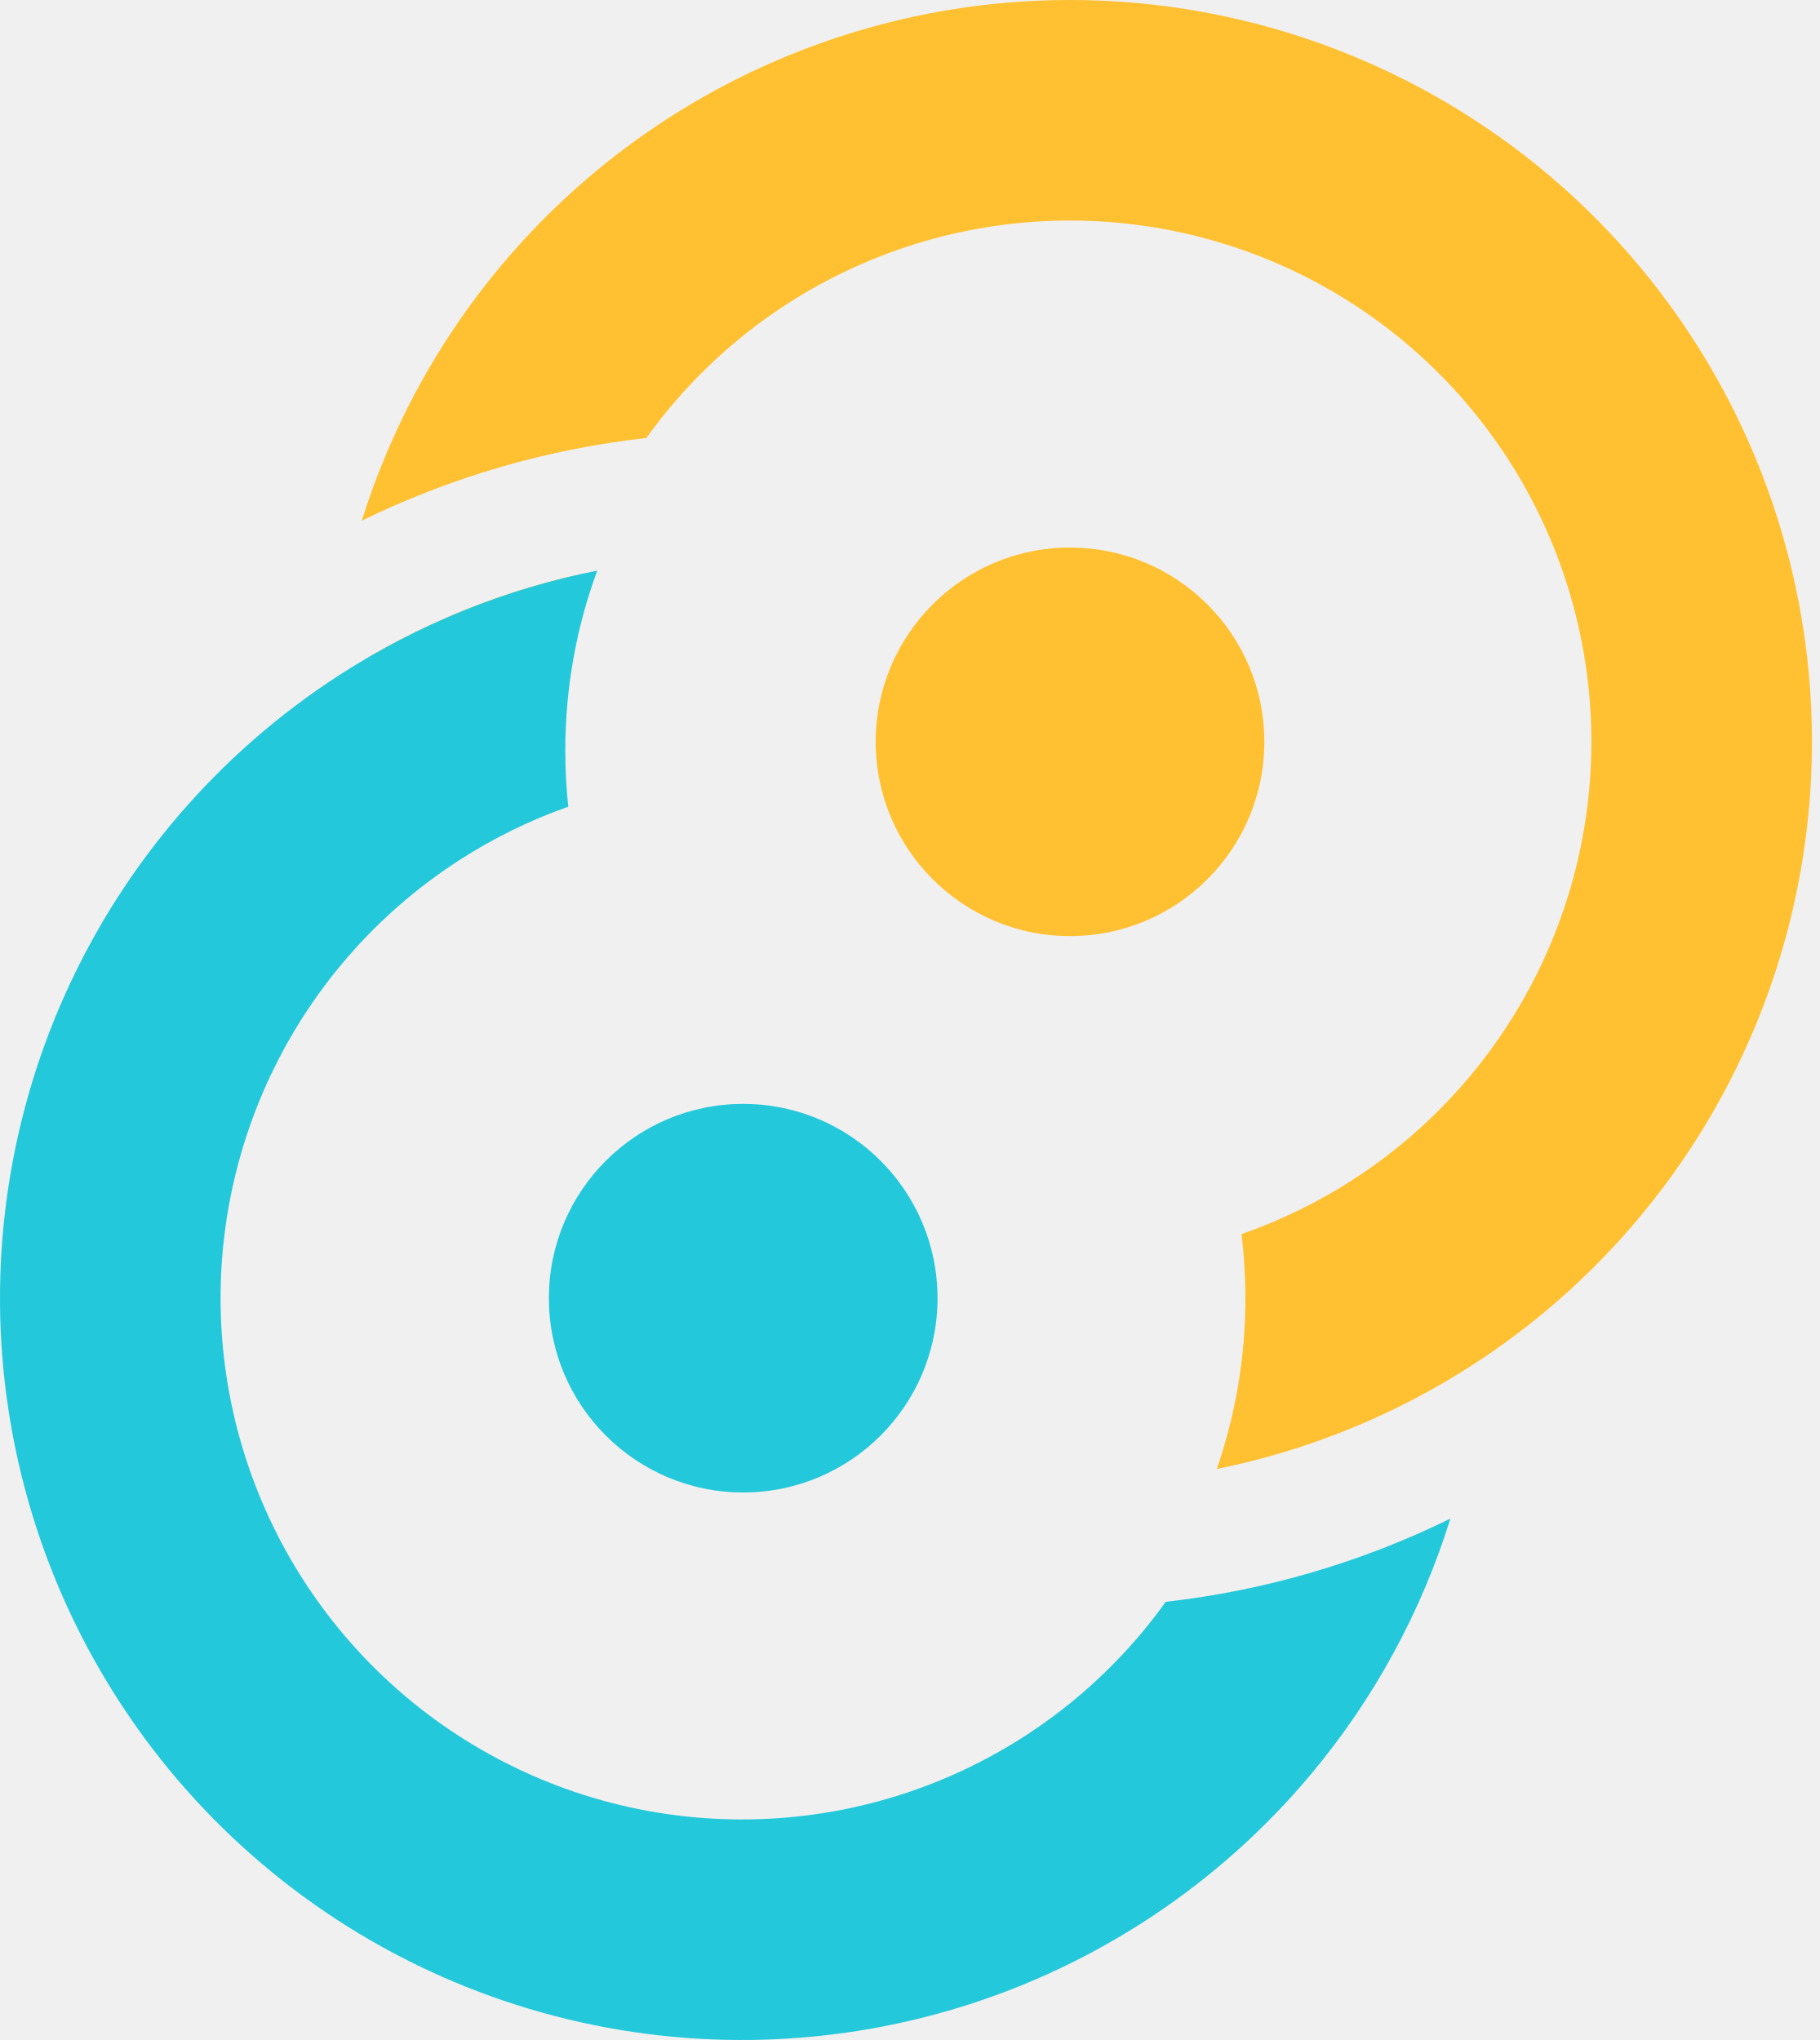
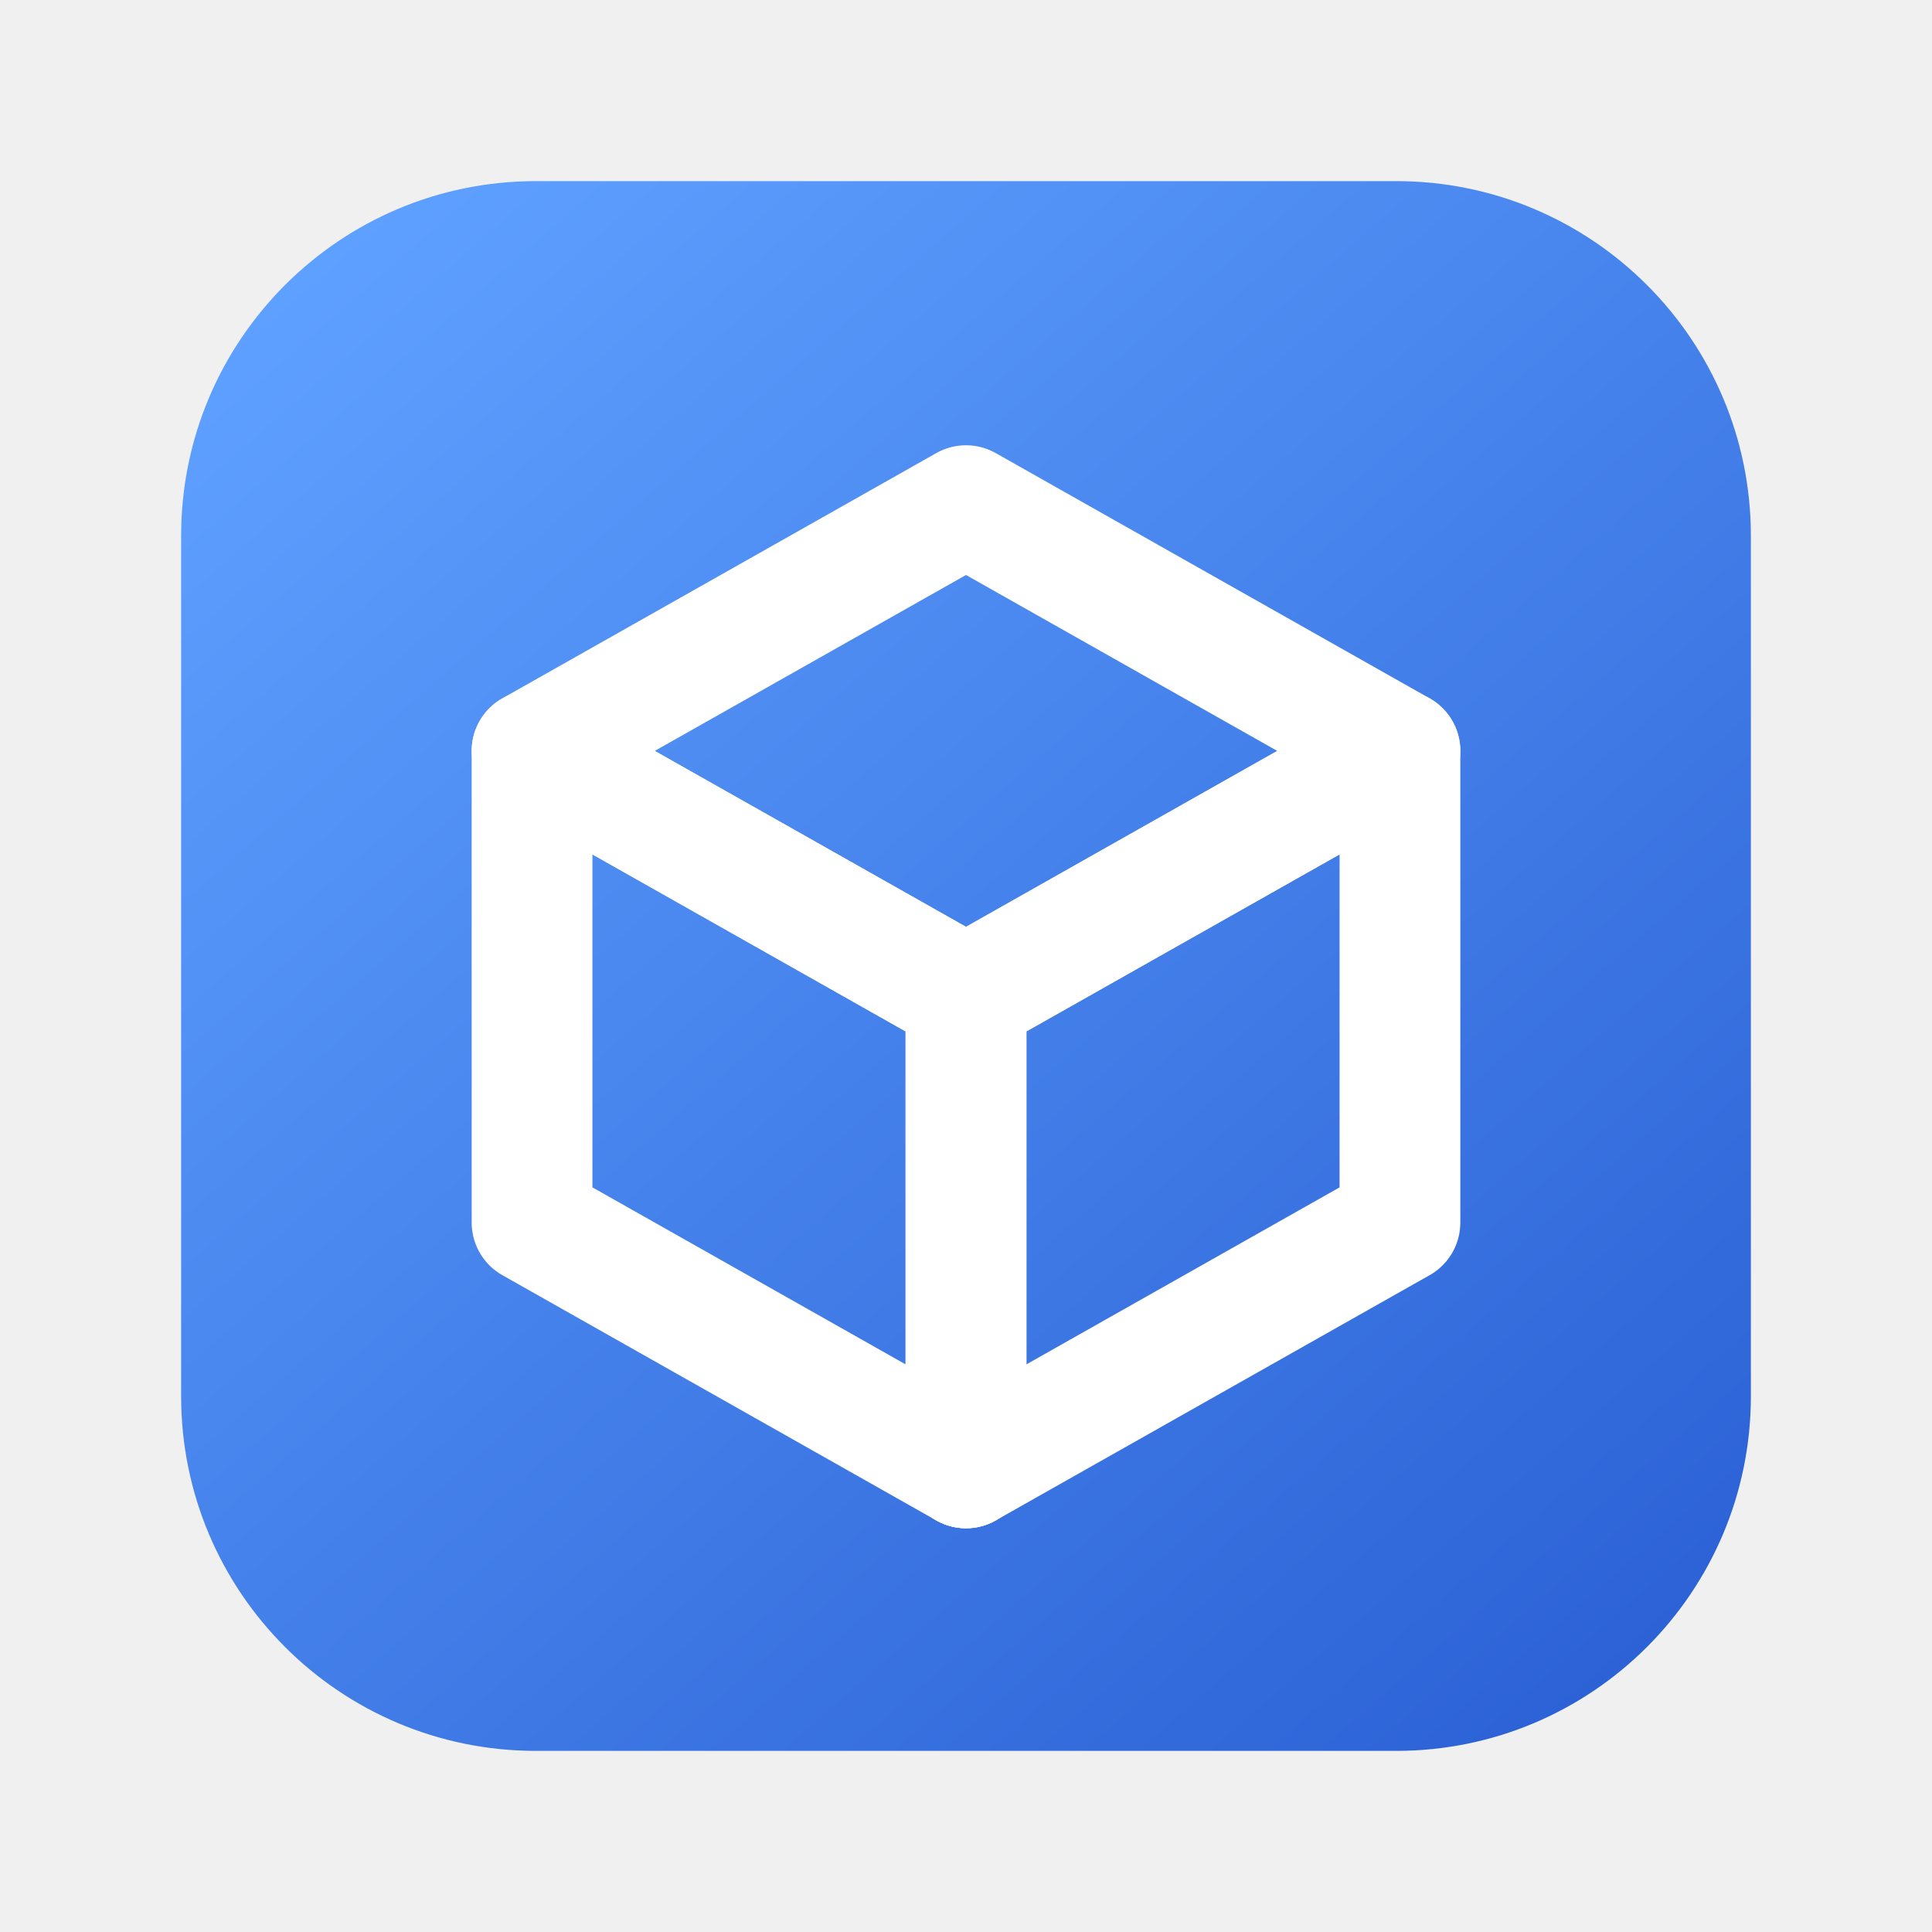
- <svg xmlns="http://www.w3.org/2000/svg" width="206" height="231" viewBox="0 0 206 231" fill="none">
-   <path d="M143.143 84C143.143 96.15 133.293 106 121.143 106C108.992 106 99.143 96.15 99.143 84C99.143 71.85 108.992 62 121.143 62C133.293 62 143.143 71.85 143.143 84Z" fill="#FFC131" />
-   <ellipse cx="84.143" cy="147" rx="22" ry="22" transform="rotate(180 84.1426 147)" fill="#24C8DB" />
-   <path fill-rule="evenodd" clip-rule="evenodd" d="M166.738 154.548C157.86 160.286 148.023 164.269 137.757 166.341C139.858 160.282 141 153.774 141 147C141 144.543 140.85 142.121 140.558 139.743C144.975 138.204 149.215 136.139 153.183 133.575C162.73 127.404 170.292 118.608 174.961 108.244C179.63 97.88 181.207 86.388 179.502 75.149C177.798 63.91 172.884 53.402 165.352 44.888C157.82 36.374 147.99 30.216 137.042 27.155C126.095 24.093 114.496 24.257 103.64 27.627C92.784 30.998 83.132 37.432 75.844 46.155C74.91 47.273 74.021 48.422 73.176 49.599C61.929 50.849 51.036 54.032 40.963 58.956C44.242 48.459 49.565 38.659 56.679 30.144C67.05 17.73 80.786 8.574 96.235 3.778C111.685 -1.019 128.19 -1.253 143.769 3.105C159.348 7.462 173.337 16.225 184.056 28.341C194.775 40.457 201.767 55.41 204.193 71.404C206.619 87.398 204.374 103.752 197.73 118.501C191.086 133.25 180.324 145.767 166.738 154.548ZM41.963 74.275L62.556 76.804C63.046 72.813 63.94 68.902 65.214 65.127C57.047 67.002 49.209 70.087 41.963 74.275Z" fill="#FFC131" />
-   <path fill-rule="evenodd" clip-rule="evenodd" d="M38.404 76.452C47.349 70.671 57.268 66.671 67.617 64.613C65.277 70.967 64 77.834 64 85C64 87.143 64.114 89.26 64.337 91.344C60.009 92.873 55.853 94.909 51.96 97.426C42.413 103.596 34.85 112.392 30.182 122.756C25.513 133.12 23.936 144.612 25.64 155.851C27.345 167.09 32.258 177.598 39.791 186.112C47.323 194.626 57.153 200.784 68.1 203.846C79.048 206.907 90.646 206.743 101.502 203.373C112.359 200.002 122.011 193.568 129.299 184.845C130.237 183.722 131.131 182.567 131.979 181.383C143.235 180.114 154.132 176.91 164.205 171.962C160.929 182.49 155.596 192.319 148.464 200.856C138.092 213.27 124.357 222.426 108.907 227.222C93.458 232.019 76.952 232.253 61.374 227.895C45.795 223.538 31.805 214.775 21.087 202.659C10.368 190.543 3.376 175.59 0.95 159.596C-1.476 143.602 0.768 127.248 7.412 112.499C14.057 97.75 24.818 85.233 38.404 76.452ZM163.062 156.711L163.062 156.711C162.954 156.773 162.846 156.835 162.738 156.897C162.846 156.835 162.954 156.773 163.062 156.711Z" fill="#24C8DB" />
+ <svg xmlns="http://www.w3.org/2000/svg" width="1024" height="1024" viewBox="0 0 1024 1024" fill="none">
+   <defs>
+     <linearGradient id="bg" x1="176" y1="128" x2="848" y2="896" gradientUnits="userSpaceOnUse">
+       <stop stop-color="#5EA0FF" />
+       <stop offset="1" stop-color="#2C62D6" />
+     </linearGradient>
+   </defs>
+   <rect x="96" y="96" width="832" height="832" rx="188" fill="url(#bg)" />
+   <path d="M512 268L742 398L512 528L282 398L512 268Z" stroke="white" stroke-width="64" stroke-linejoin="round" />
+   <path d="M282 398V648L512 778V528L282 398Z" stroke="white" stroke-width="64" stroke-linejoin="round" />
+   <path d="M742 398V648L512 778V528L742 398Z" stroke="white" stroke-width="64" stroke-linejoin="round" />
+   <path d="M512 528V778" stroke="white" stroke-width="64" stroke-linecap="round" />
</svg>
